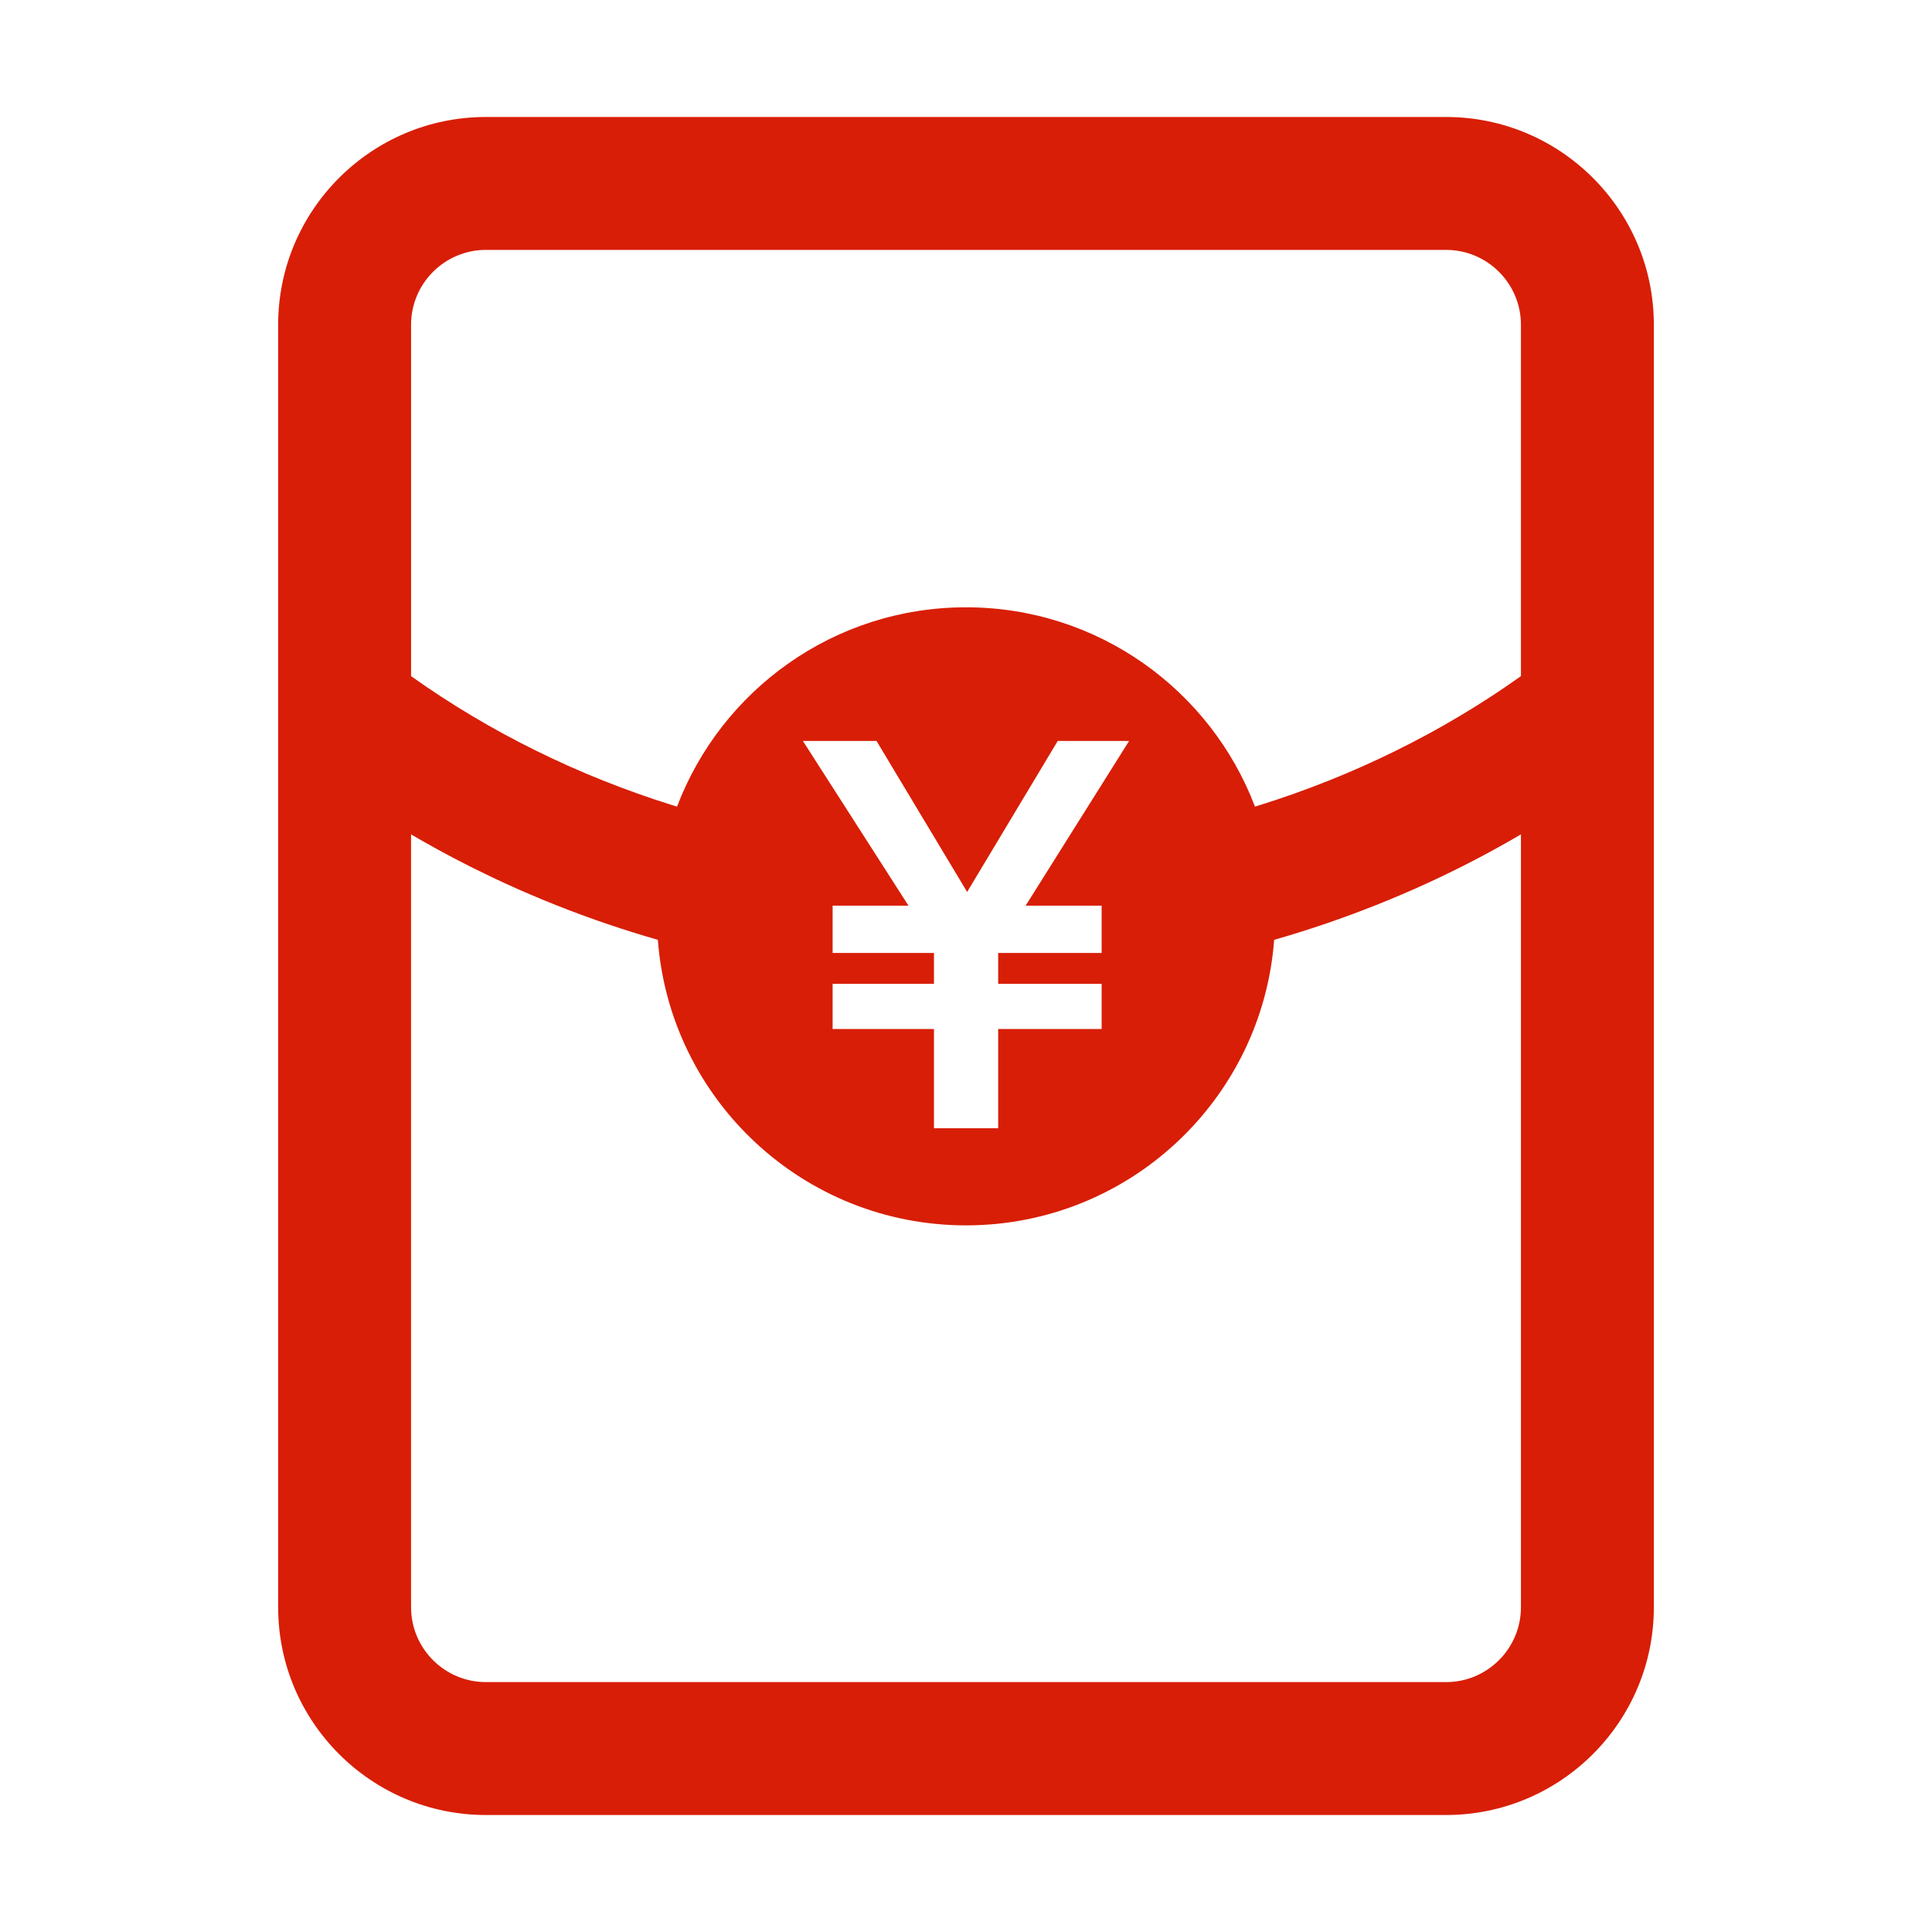
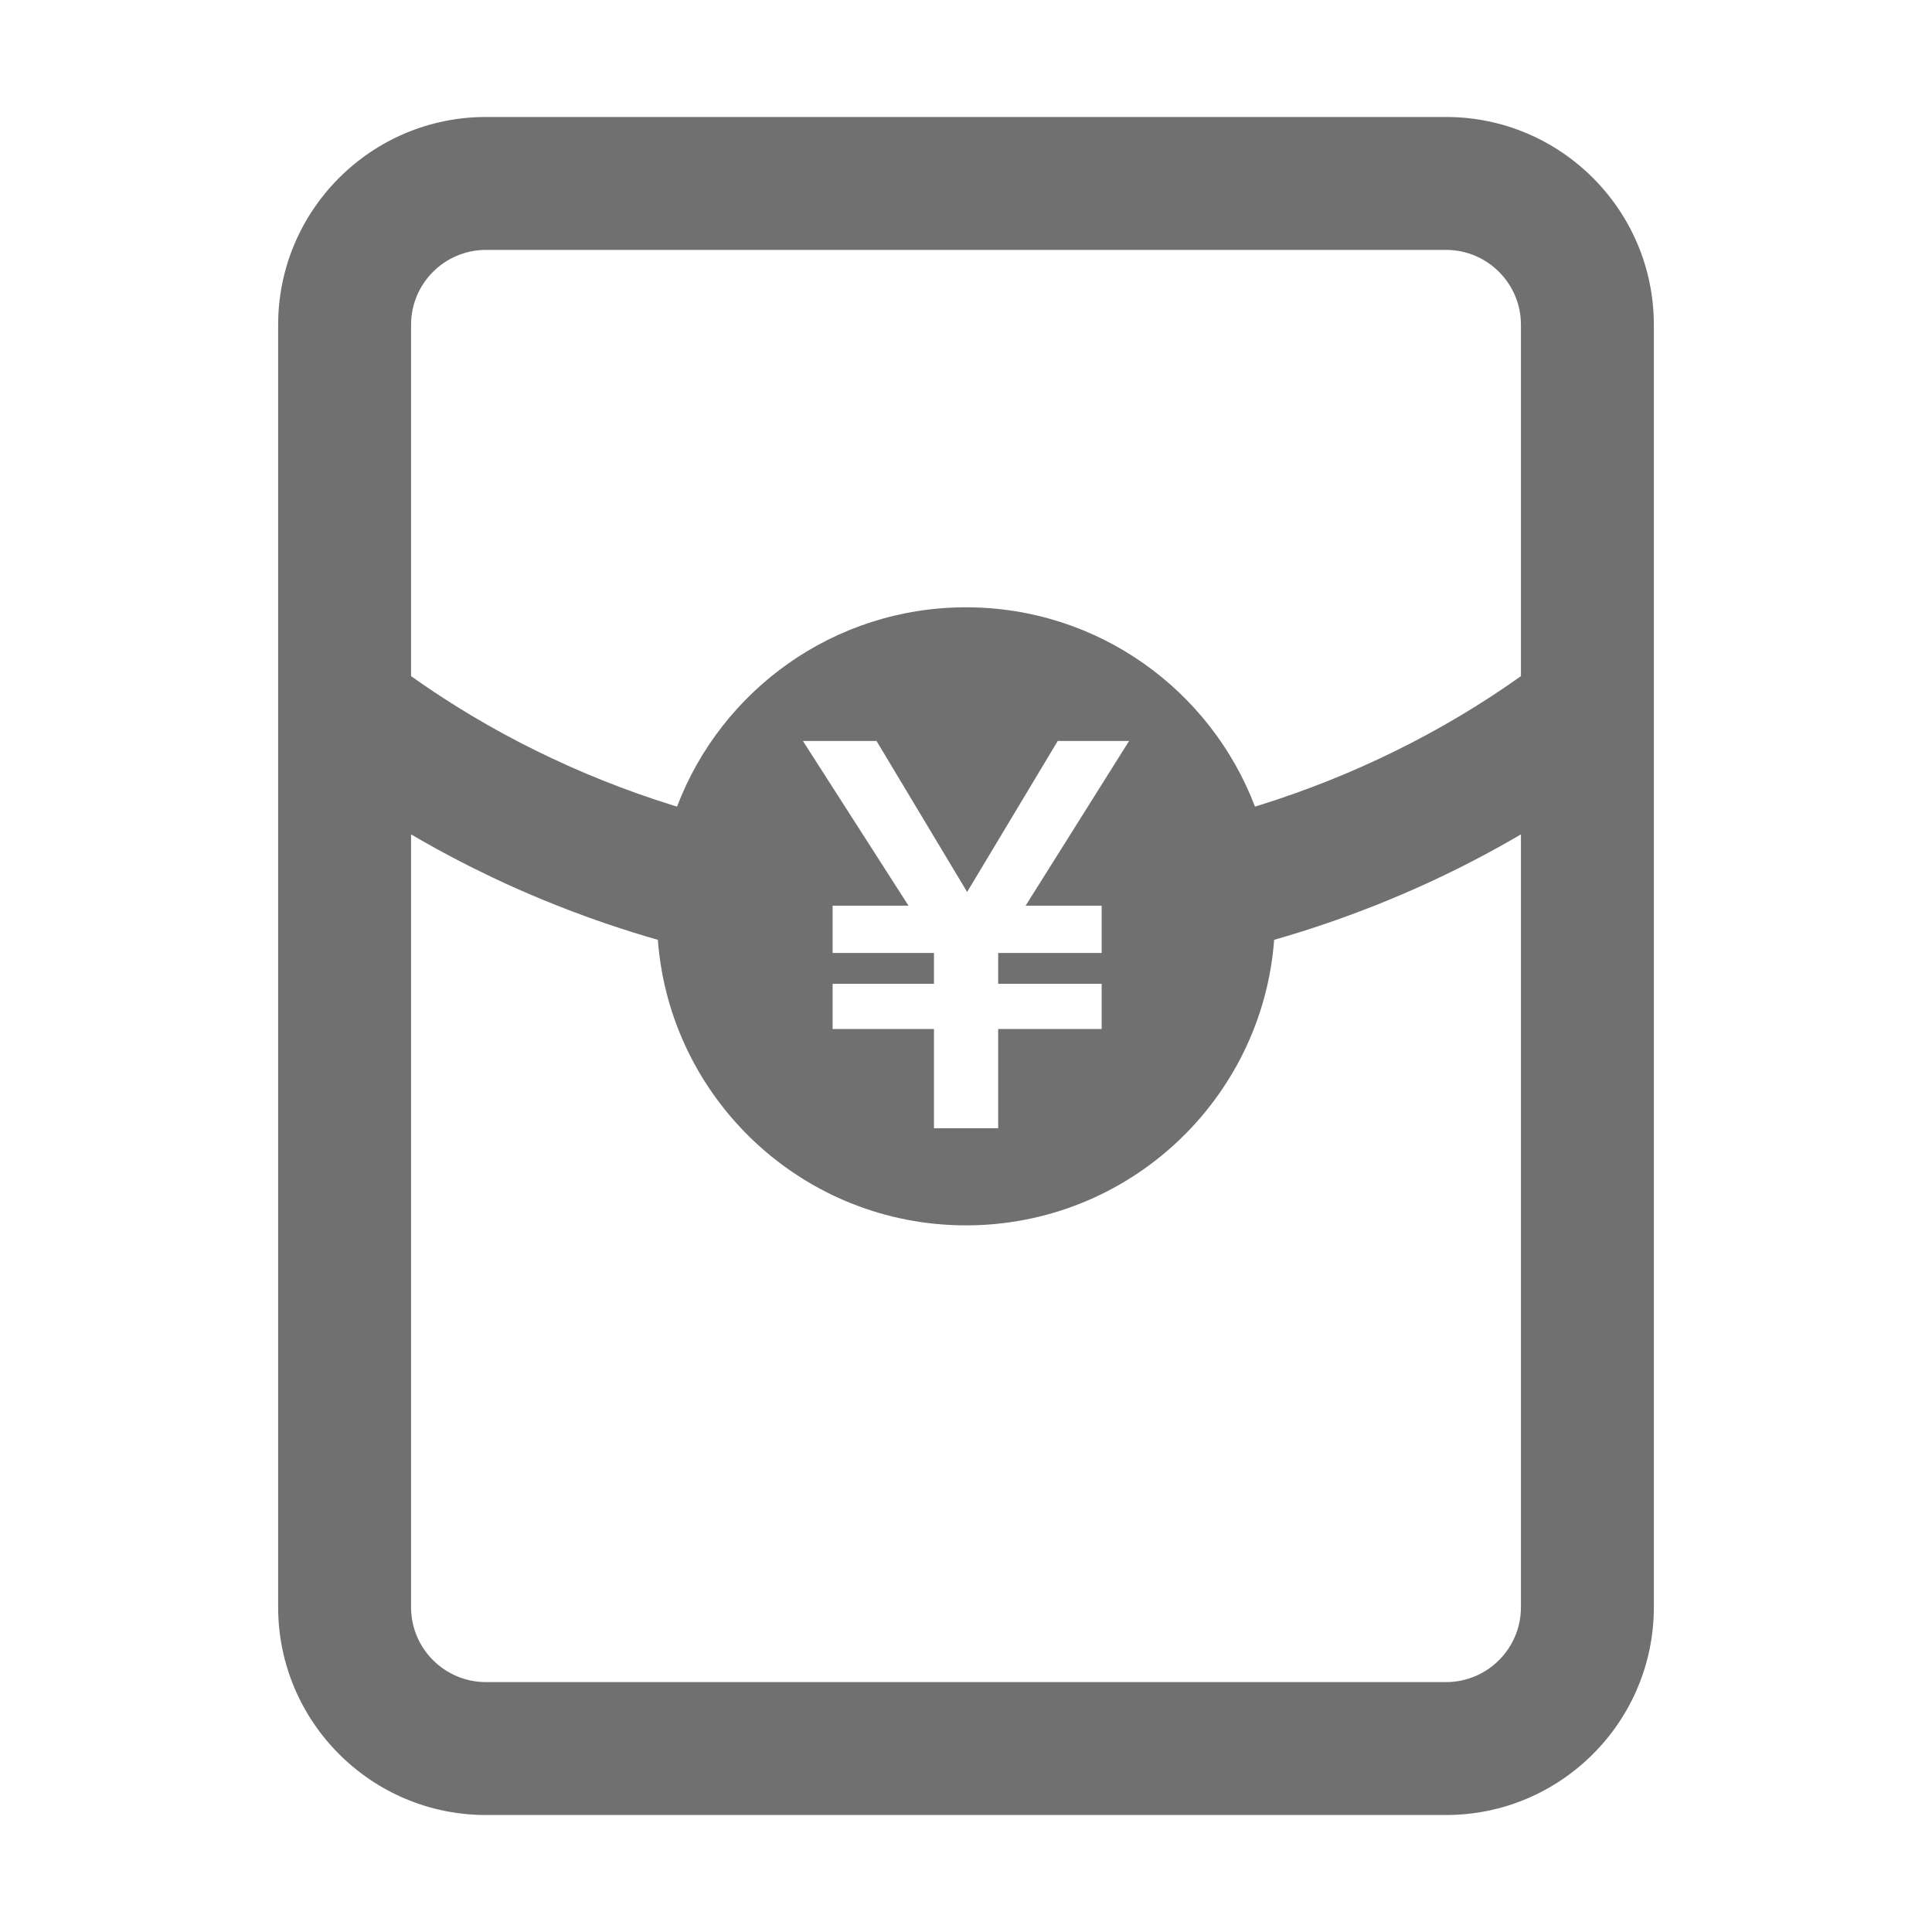
<svg xmlns="http://www.w3.org/2000/svg" t="1598614127249" class="icon" viewBox="0 0 1024 1024" version="1.1" p-id="1563" width="200" height="200">
  <defs>
    <style type="text/css" />
  </defs>
-   <path d="M766.464 62.005H257.536c-60.716 0-110.111 49.396-110.111 110.111v679.766c0 60.717 49.396 110.112 110.111 110.112h508.927c60.715 0 110.11-49.395 110.11-110.112V172.116C876.575 111.402 827.179 62.005 766.464 62.005z m39.662 789.877c0 21.871-17.792 39.662-39.662 39.662H257.536c-21.87 0-39.662-17.792-39.662-39.662V442.239l0.373 0.215a559.7 559.7 0 0 0 5.225 3.022c0.63 0.359 1.264 0.715 1.896 1.073a591.56 591.56 0 0 0 5.941 3.317c1.302 0.715 2.606 1.426 3.914 2.13 0.626 0.338 1.251 0.678 1.878 1.013a537.505 537.505 0 0 0 5.726 3.022l0.279 0.144a587.394 587.394 0 0 0 5.548 2.838c0.638 0.322 1.278 0.64 1.917 0.959a550.369 550.369 0 0 0 10.207 4.978c0.635 0.301 1.267 0.605 1.902 0.903a560.312 560.312 0 0 0 5.893 2.735l0.232 0.104c1.924 0.877 3.856 1.742 5.791 2.599 0.641 0.284 1.284 0.562 1.926 0.844 1.39 0.608 2.783 1.214 4.178 1.812a547.212 547.212 0 0 0 6.389 2.689c0.632 0.263 1.263 0.526 1.897 0.787a573.122 573.122 0 0 0 12.279 4.867c0.637 0.243 1.277 0.484 1.915 0.725a515.566 515.566 0 0 0 6.514 2.425 603.325 603.325 0 0 0 4.386 1.581c0.645 0.23 1.289 0.461 1.936 0.689 2.087 0.736 4.177 1.462 6.275 2.174a579.971 579.971 0 0 0 26.386 8.25c6.365 84.642 77.056 151.337 163.326 151.337s156.961-66.696 163.326-151.337a579.625 579.625 0 0 0 26.386-8.25 574.02 574.02 0 0 0 6.276-2.174c0.646-0.228 1.29-0.459 1.935-0.689a577.881 577.881 0 0 0 4.386-1.581c0.719-0.264 1.439-0.527 2.157-0.793a527.186 527.186 0 0 0 4.356-1.632 452.624 452.624 0 0 0 8.07-3.121l0.004-0.002a545.591 545.591 0 0 0 6.12-2.471c0.635-0.26 1.265-0.524 1.897-0.787a568.431 568.431 0 0 0 6.388-2.689c1.398-0.599 2.791-1.204 4.184-1.813 0.641-0.281 1.284-0.56 1.923-0.843a590.068 590.068 0 0 0 5.791-2.599l0.232-0.104a560.312 560.312 0 0 0 5.893-2.735c0.635-0.299 1.267-0.603 1.902-0.903a619.871 619.871 0 0 0 4.077-1.956c0.704-0.343 1.408-0.685 2.111-1.03a550.172 550.172 0 0 0 4.017-1.992c0.64-0.319 1.28-0.637 1.917-0.959a574.107 574.107 0 0 0 5.532-2.83l0.313-0.162a542.48 542.48 0 0 0 5.707-3.012c0.628-0.337 1.252-0.677 1.879-1.014a510.056 510.056 0 0 0 9.854-5.447c0.632-0.358 1.265-0.714 1.896-1.073a568.1 568.1 0 0 0 5.225-3.022l0.372-0.215v409.645zM583.895 480.029v25.074h-54.84v16.336h54.84v23.955h-54.84v52.603h-34.029v-52.603h-53.721V521.439h53.721v-16.336h-53.721v-25.074h40.214l-55.959-87.297h39.023l48.018 80.03 48.017-80.03h37.822l-54.84 87.297h40.295z m222.23-121.674l-0.609 0.432a458.242 458.242 0 0 1-6.917 4.819c-0.327 0.224-0.656 0.445-0.983 0.667a474.471 474.471 0 0 1-7.135 4.759l-0.805 0.52a468.611 468.611 0 0 1-7.45 4.753c-0.154 0.096-0.309 0.19-0.461 0.285a488.047 488.047 0 0 1-7.546 4.604c-0.156 0.092-0.309 0.187-0.465 0.279a476.996 476.996 0 0 1-7.601 4.431c-0.301 0.171-0.598 0.345-0.897 0.516a475.221 475.221 0 0 1-7.411 4.124c-0.395 0.215-0.789 0.433-1.185 0.647a493 493 0 0 1-8.679 4.593 485.129 485.129 0 0 1-8.751 4.409 495.256 495.256 0 0 1-16.273 7.636c-0.465 0.207-0.933 0.413-1.399 0.62a499.003 499.003 0 0 1-7.636 3.315c-0.414 0.175-0.827 0.347-1.24 0.52a499.818 499.818 0 0 1-7.9 3.248c-0.315 0.127-0.632 0.249-0.946 0.374a492.442 492.442 0 0 1-8.727 3.386 508.634 508.634 0 0 1-8.147 2.988c-0.316 0.113-0.63 0.229-0.946 0.34a496.215 496.215 0 0 1-8.115 2.802c-0.423 0.142-0.845 0.287-1.267 0.428a490.362 490.362 0 0 1-7.977 2.582c-0.488 0.155-0.975 0.31-1.462 0.461-0.677 0.212-1.36 0.409-2.037 0.618-23.462-61.743-83.18-105.63-153.156-105.63s-129.693 43.886-153.155 105.634c-0.679-0.209-1.361-0.406-2.037-0.618-0.488-0.152-0.975-0.308-1.462-0.461a496.134 496.134 0 0 1-7.976-2.582c-0.424-0.142-0.846-0.286-1.268-0.428a507.773 507.773 0 0 1-8.116-2.802c-0.316-0.112-0.63-0.228-0.946-0.34a511.772 511.772 0 0 1-8.147-2.988l-0.632-0.238a492.442 492.442 0 0 1-8.095-3.147c-0.315-0.126-0.631-0.247-0.946-0.374a499.818 499.818 0 0 1-7.9-3.248c-0.412-0.173-0.827-0.345-1.24-0.52a502.903 502.903 0 0 1-7.637-3.315c-0.466-0.207-0.933-0.412-1.398-0.62a496.174 496.174 0 0 1-8.925-4.099 495.256 495.256 0 0 1-16.098-7.945c-0.455-0.236-0.908-0.472-1.362-0.708a488.522 488.522 0 0 1-7.318-3.885c-0.396-0.214-0.789-0.432-1.185-0.647a482.477 482.477 0 0 1-7.41-4.124c-0.3-0.171-0.599-0.345-0.897-0.516a481.014 481.014 0 0 1-7.602-4.431c-0.156-0.092-0.309-0.187-0.465-0.279a490.652 490.652 0 0 1-7.545-4.604c-0.154-0.095-0.308-0.189-0.462-0.285a472.634 472.634 0 0 1-7.45-4.753l-0.805-0.52a474.553 474.553 0 0 1-7.136-4.759c-0.328-0.222-0.657-0.443-0.983-0.667a471.393 471.393 0 0 1-6.917-4.819c-0.203-0.144-0.407-0.287-0.61-0.432V172.116c0-21.87 17.793-39.662 39.662-39.662h508.927c21.87 0 39.662 17.792 39.662 39.662v186.238z" fill="#d81e06" p-id="1564" />
+   <path d="M766.464 62.005H257.536c-60.716 0-110.111 49.396-110.111 110.111v679.766c0 60.717 49.396 110.112 110.111 110.112h508.927c60.715 0 110.11-49.395 110.11-110.112V172.116C876.575 111.402 827.179 62.005 766.464 62.005z m39.662 789.877c0 21.871-17.792 39.662-39.662 39.662H257.536c-21.87 0-39.662-17.792-39.662-39.662V442.239l0.373 0.215a559.7 559.7 0 0 0 5.225 3.022c0.63 0.359 1.264 0.715 1.896 1.073a591.56 591.56 0 0 0 5.941 3.317c1.302 0.715 2.606 1.426 3.914 2.13 0.626 0.338 1.251 0.678 1.878 1.013a537.505 537.505 0 0 0 5.726 3.022l0.279 0.144a587.394 587.394 0 0 0 5.548 2.838c0.638 0.322 1.278 0.64 1.917 0.959a550.369 550.369 0 0 0 10.207 4.978c0.635 0.301 1.267 0.605 1.902 0.903a560.312 560.312 0 0 0 5.893 2.735l0.232 0.104c1.924 0.877 3.856 1.742 5.791 2.599 0.641 0.284 1.284 0.562 1.926 0.844 1.39 0.608 2.783 1.214 4.178 1.812a547.212 547.212 0 0 0 6.389 2.689c0.632 0.263 1.263 0.526 1.897 0.787a573.122 573.122 0 0 0 12.279 4.867c0.637 0.243 1.277 0.484 1.915 0.725a515.566 515.566 0 0 0 6.514 2.425 603.325 603.325 0 0 0 4.386 1.581c0.645 0.23 1.289 0.461 1.936 0.689 2.087 0.736 4.177 1.462 6.275 2.174a579.971 579.971 0 0 0 26.386 8.25c6.365 84.642 77.056 151.337 163.326 151.337s156.961-66.696 163.326-151.337a579.625 579.625 0 0 0 26.386-8.25 574.02 574.02 0 0 0 6.276-2.174c0.646-0.228 1.29-0.459 1.935-0.689a577.881 577.881 0 0 0 4.386-1.581c0.719-0.264 1.439-0.527 2.157-0.793a527.186 527.186 0 0 0 4.356-1.632 452.624 452.624 0 0 0 8.07-3.121l0.004-0.002a545.591 545.591 0 0 0 6.12-2.471c0.635-0.26 1.265-0.524 1.897-0.787a568.431 568.431 0 0 0 6.388-2.689c1.398-0.599 2.791-1.204 4.184-1.813 0.641-0.281 1.284-0.56 1.923-0.843a590.068 590.068 0 0 0 5.791-2.599l0.232-0.104a560.312 560.312 0 0 0 5.893-2.735c0.635-0.299 1.267-0.603 1.902-0.903a619.871 619.871 0 0 0 4.077-1.956c0.704-0.343 1.408-0.685 2.111-1.03a550.172 550.172 0 0 0 4.017-1.992c0.64-0.319 1.28-0.637 1.917-0.959a574.107 574.107 0 0 0 5.532-2.83l0.313-0.162a542.48 542.48 0 0 0 5.707-3.012c0.628-0.337 1.252-0.677 1.879-1.014a510.056 510.056 0 0 0 9.854-5.447c0.632-0.358 1.265-0.714 1.896-1.073a568.1 568.1 0 0 0 5.225-3.022l0.372-0.215v409.645zM583.895 480.029v25.074h-54.84v16.336h54.84v23.955h-54.84v52.603h-34.029v-52.603h-53.721V521.439h53.721v-16.336h-53.721v-25.074h40.214l-55.959-87.297h39.023l48.018 80.03 48.017-80.03h37.822l-54.84 87.297h40.295z m222.23-121.674l-0.609 0.432a458.242 458.242 0 0 1-6.917 4.819c-0.327 0.224-0.656 0.445-0.983 0.667a474.471 474.471 0 0 1-7.135 4.759l-0.805 0.52a468.611 468.611 0 0 1-7.45 4.753c-0.154 0.096-0.309 0.19-0.461 0.285a488.047 488.047 0 0 1-7.546 4.604c-0.156 0.092-0.309 0.187-0.465 0.279a476.996 476.996 0 0 1-7.601 4.431c-0.301 0.171-0.598 0.345-0.897 0.516a475.221 475.221 0 0 1-7.411 4.124c-0.395 0.215-0.789 0.433-1.185 0.647a493 493 0 0 1-8.679 4.593 485.129 485.129 0 0 1-8.751 4.409 495.256 495.256 0 0 1-16.273 7.636c-0.465 0.207-0.933 0.413-1.399 0.62a499.003 499.003 0 0 1-7.636 3.315c-0.414 0.175-0.827 0.347-1.24 0.52a499.818 499.818 0 0 1-7.9 3.248c-0.315 0.127-0.632 0.249-0.946 0.374a492.442 492.442 0 0 1-8.727 3.386 508.634 508.634 0 0 1-8.147 2.988c-0.316 0.113-0.63 0.229-0.946 0.34a496.215 496.215 0 0 1-8.115 2.802c-0.423 0.142-0.845 0.287-1.267 0.428a490.362 490.362 0 0 1-7.977 2.582c-0.488 0.155-0.975 0.31-1.462 0.461-0.677 0.212-1.36 0.409-2.037 0.618-23.462-61.743-83.18-105.63-153.156-105.63s-129.693 43.886-153.155 105.634c-0.679-0.209-1.361-0.406-2.037-0.618-0.488-0.152-0.975-0.308-1.462-0.461a496.134 496.134 0 0 1-7.976-2.582c-0.424-0.142-0.846-0.286-1.268-0.428a507.773 507.773 0 0 1-8.116-2.802c-0.316-0.112-0.63-0.228-0.946-0.34a511.772 511.772 0 0 1-8.147-2.988l-0.632-0.238a492.442 492.442 0 0 1-8.095-3.147c-0.315-0.126-0.631-0.247-0.946-0.374a499.818 499.818 0 0 1-7.9-3.248c-0.412-0.173-0.827-0.345-1.24-0.52a502.903 502.903 0 0 1-7.637-3.315c-0.466-0.207-0.933-0.412-1.398-0.62a496.174 496.174 0 0 1-8.925-4.099 495.256 495.256 0 0 1-16.098-7.945c-0.455-0.236-0.908-0.472-1.362-0.708a488.522 488.522 0 0 1-7.318-3.885c-0.396-0.214-0.789-0.432-1.185-0.647a482.477 482.477 0 0 1-7.41-4.124c-0.3-0.171-0.599-0.345-0.897-0.516a481.014 481.014 0 0 1-7.602-4.431c-0.156-0.092-0.309-0.187-0.465-0.279a490.652 490.652 0 0 1-7.545-4.604c-0.154-0.095-0.308-0.189-0.462-0.285a472.634 472.634 0 0 1-7.45-4.753l-0.805-0.52a474.553 474.553 0 0 1-7.136-4.759c-0.328-0.222-0.657-0.443-0.983-0.667a471.393 471.393 0 0 1-6.917-4.819c-0.203-0.144-0.407-0.287-0.61-0.432V172.116c0-21.87 17.793-39.662 39.662-39.662h508.927c21.87 0 39.662 17.792 39.662 39.662v186.238z" fill="#707070" p-id="1564" />
</svg>
